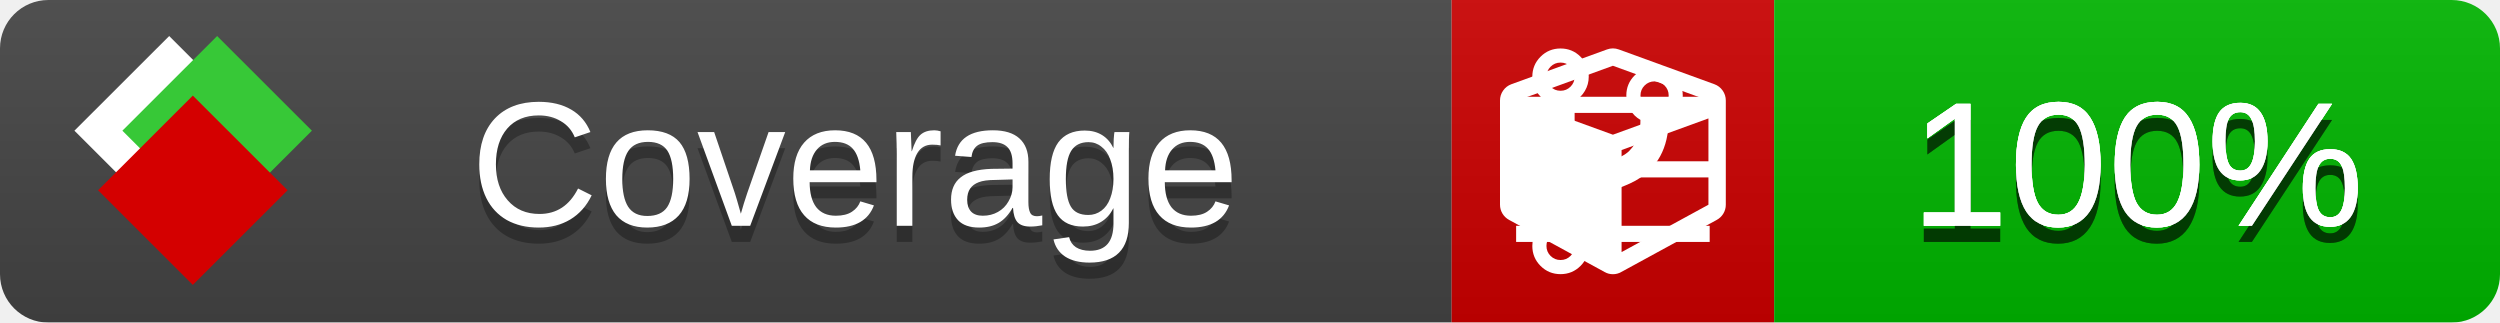
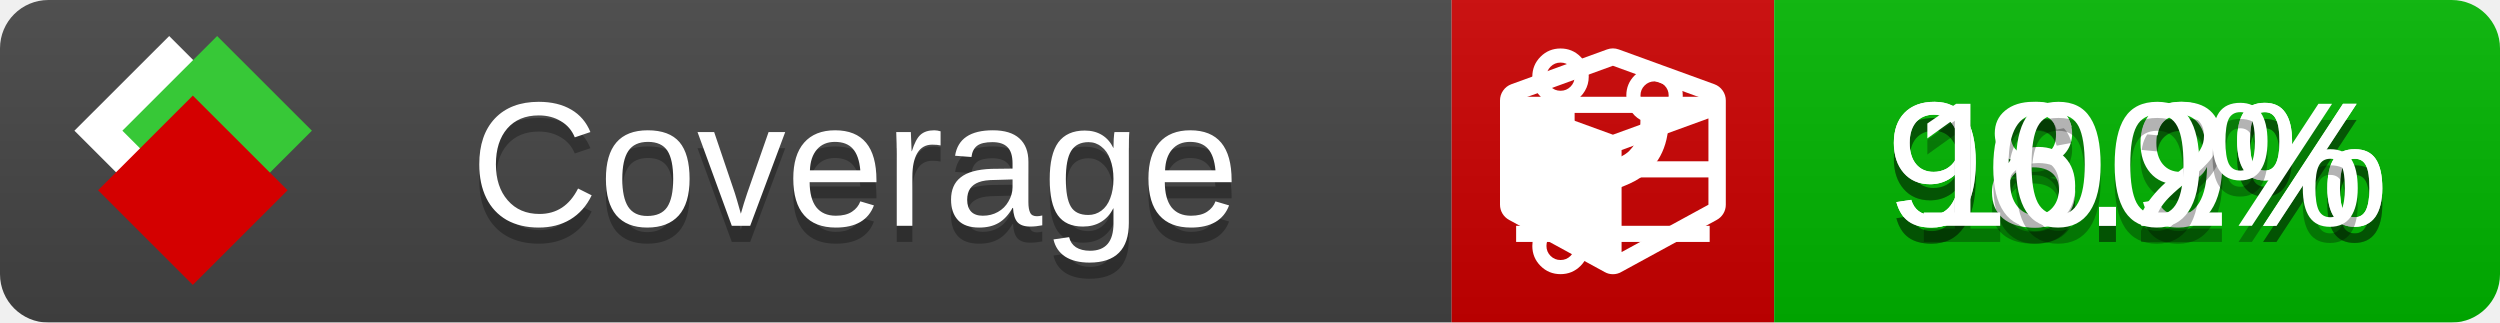
<svg xmlns="http://www.w3.org/2000/svg" xmlns:xlink="http://www.w3.org/1999/xlink" width="155" height="20">
  <style type="text/css">
          
            @keyframes fade1 {
                0% { visibility: visible; opacity: 1; }
               27% { visibility: visible; opacity: 1; }
               33% { visibility: hidden; opacity: 0; }
               60% { visibility: hidden; opacity: 0; }
               66% { visibility: hidden; opacity: 0; }
               93% { visibility: hidden; opacity: 0; }
              100% { visibility: visible; opacity: 1; }
            }
            @keyframes fade2 {
                0% { visibility: hidden; opacity: 0; }
               27% { visibility: hidden; opacity: 0; }
               33% { visibility: visible; opacity: 1; }
               60% { visibility: visible; opacity: 1; }
               66% { visibility: hidden; opacity: 0; }
               93% { visibility: hidden; opacity: 0; }
              100% { visibility: hidden; opacity: 0; }
            }
            @keyframes fade3 {
                0% { visibility: hidden; opacity: 0; }
               27% { visibility: hidden; opacity: 0; }
               33% { visibility: hidden; opacity: 0; }
               60% { visibility: hidden; opacity: 0; }
               66% { visibility: visible; opacity: 1; }
               93% { visibility: visible; opacity: 1; }
              100% { visibility: hidden; opacity: 0; }
            }
            .linecoverage {
                animation-duration: 15s;
                animation-name: fade1;
                animation-iteration-count: infinite;
            }
            .branchcoverage {
                animation-duration: 15s;
                animation-name: fade2;
                animation-iteration-count: infinite;
            }
            .methodcoverage {
                animation-duration: 15s;
                animation-name: fade3;
                animation-iteration-count: infinite;
            }
          
    </style>
  <defs>
    <linearGradient id="gradient" x2="0" y2="100%">
      <stop offset="0" stop-color="#bbb" stop-opacity=".1" />
      <stop offset="1" stop-opacity=".1" />
    </linearGradient>
    <linearGradient id="c">
      <stop offset="0" stop-color="#d40000" />
      <stop offset="1" stop-color="#ff2a2a" />
    </linearGradient>
    <linearGradient id="a">
      <stop offset="0" stop-color="#e0e0de" />
      <stop offset="1" stop-color="#fff" />
    </linearGradient>
    <linearGradient id="b">
      <stop offset="0" stop-color="#37c837" />
      <stop offset="1" stop-color="#217821" />
    </linearGradient>
    <linearGradient xlink:href="#a" id="e" x1="106.44" x2="69.96" y1="-11.96" y2="-46.84" gradientTransform="matrix(-.8426 -.00045 -.00045 -.8426 -94.27 -75.82)" gradientUnits="userSpaceOnUse" />
    <linearGradient xlink:href="#b" id="f" x1="56.19" x2="77.97" y1="-23.45" y2="10.62" gradientTransform="matrix(.8426 .00045 .00045 .8426 94.27 75.82)" gradientUnits="userSpaceOnUse" />
    <linearGradient xlink:href="#c" id="g" x1="79.98" x2="132.9" y1="10.79" y2="10.79" gradientTransform="matrix(.8426 .00045 .00045 .8426 94.27 75.82)" gradientUnits="userSpaceOnUse" />
    <mask id="mask">
      <rect width="155" height="20" rx="3" fill="#fff" />
    </mask>
    <g id="icon" transform="matrix(.04486 0 0 .04481 -.48 -.63)">
      <rect width="52.92" height="52.92" x="-109.72" y="-27.13" fill="url(#e)" transform="rotate(-135)" />
      <rect width="52.92" height="52.92" x="70.19" y="-39.18" fill="url(#f)" transform="rotate(45)" />
      <rect width="52.92" height="52.92" x="80.05" y="-15.74" fill="url(#g)" transform="rotate(45)" />
    </g>
  </defs>
  <g mask="url(#mask)">
    <rect x="0" y="0" width="90" height="20" fill="#444" />
    <rect x="90" y="0" width="20" height="20" fill="#c00" />
    <rect x="110" y="0" width="45" height="20" fill="#00B600" />
    <rect x="0" y="0" width="155" height="20" fill="url(#gradient)" />
  </g>
  <g>
    <path class="linecoverage" stroke="#fff" d="M94 6.5 h12 M94 10.5 h12 M94 14.5 h12" />
    <path class="branchcoverage" fill="#fff" d="m 97.628,15.247 q 0,-0.364 -0.255,-0.619 -0.255,-0.255 -0.619,-0.255 -0.364,0 -0.619,0.255 -0.255,0.255 -0.255,0.619 0,0.364 0.255,0.619 0.255,0.255 0.619,0.255 0.364,0 0.619,-0.255 0.255,-0.255 0.255,-0.619 z m 0,-10.493 q 0,-0.364 -0.255,-0.619 -0.255,-0.255 -0.619,-0.255 -0.364,0 -0.619,0.255 -0.255,0.255 -0.255,0.619 0,0.364 0.255,0.619 0.255,0.255 0.619,0.255 0.364,0 0.619,-0.255 0.255,-0.255 0.255,-0.619 z m 5.83,1.166 q 0,-0.364 -0.255,-0.619 -0.255,-0.255 -0.619,-0.255 -0.364,0 -0.619,0.255 -0.255,0.255 -0.255,0.619 0,0.364 0.255,0.619 0.255,0.255 0.619,0.255 0.364,0 0.619,-0.255 0.255,-0.255 0.255,-0.619 z m 0.874,0 q 0,0.474 -0.237,0.879 -0.237,0.405 -0.638,0.633 -0.018,2.614 -2.059,3.771 -0.619,0.346 -1.849,0.738 -1.166,0.364 -1.544,0.647 -0.378,0.282 -0.378,0.911 l 0,0.237 q 0.401,0.228 0.638,0.633 0.237,0.405 0.237,0.879 0,0.729 -0.51,1.239 -0.51,0.51 -1.239,0.51 -0.729,0 -1.239,-0.51 -0.51,-0.51 -0.51,-1.239 0,-0.474 0.237,-0.879 0.237,-0.405 0.638,-0.633 l 0,-7.469 q -0.401,-0.228 -0.638,-0.633 -0.237,-0.405 -0.237,-0.879 0,-0.729 0.51,-1.239 0.51,-0.51 1.239,-0.51 0.729,0 1.239,0.51 0.51,0.51 0.51,1.239 0,0.474 -0.237,0.879 -0.237,0.405 -0.638,0.633 l 0,4.527 q 0.492,-0.237 1.403,-0.519 0.501,-0.155 0.797,-0.269 0.296,-0.114 0.642,-0.282 0.346,-0.169 0.537,-0.36 0.191,-0.191 0.369,-0.465 0.178,-0.273 0.255,-0.633 0.077,-0.36 0.077,-0.833 -0.401,-0.228 -0.638,-0.633 -0.237,-0.405 -0.237,-0.879 0,-0.729 0.51,-1.239 0.51,-0.51 1.239,-0.51 0.729,0 1.239,0.51 0.51,0.51 0.51,1.239 z" />
    <path class="methodcoverage" fill="#fff" d="m 100.538,15.629 5.385,-2.936 v -5.351 l -5.385,1.96 z M 100,8.351 105.873,6.214 100,4.077 94.127,6.214 Z m 7,-2.12 v 6.462 q 0,0.294 -0.151,0.547 -0.151,0.252 -0.412,0.395 l -5.923,3.231 q -0.236,0.135 -0.513,0.135 -0.278,0 -0.513,-0.135 l -5.923,-3.231 Q 93.303,13.492 93.151,13.239 93,12.987 93,12.692 v -6.462 q 0,-0.337 0.194,-0.614 0.194,-0.278 0.513,-0.395 l 5.923,-2.154 q 0.185,-0.067 0.37,-0.067 0.185,0 0.37,0.067 l 5.923,2.154 q 0.32,0.118 0.513,0.395 Q 107,5.894 107,6.231 Z" />
  </g>
  <g fill="#fff" text-anchor="middle" font-family="Verdana,Arial,Geneva,sans-serif" font-size="11">
    <a xlink:href="https://github.com/danielpalme/ReportGenerator" target="_top">
      <use xlink:href="#icon" transform="translate(3,1) scale(3.5)" />
    </a>
    <text x="53" y="15" fill="#010101" fill-opacity=".3">Coverage</text>
    <text x="53" y="14" fill="#fff">Coverage</text>
-     <text class="linecoverage" x="132.5" y="15" fill="#010101" fill-opacity=".3">100%</text>
-     <text class="linecoverage" x="132.5" y="14">100%</text>
-     <text class="branchcoverage" x="132.5" y="15" fill="#010101" fill-opacity=".3">100%</text>
-     <text class="branchcoverage" x="132.5" y="14">100%</text>
+     <text class="linecoverage" x="132.5" y="15" fill="#010101" fill-opacity=".3">98.9%</text>
+     <text class="linecoverage" x="132.5" y="14">98.9%</text>
+     <text class="branchcoverage" x="132.5" y="15" fill="#010101" fill-opacity=".3">96.2%</text>
+     <text class="branchcoverage" x="132.5" y="14">96.2%</text>
    <text class="methodcoverage" x="132.5" y="15" fill="#010101" fill-opacity=".3">100%</text>
    <text class="methodcoverage" x="132.5" y="14">100%</text>
  </g>
  <g>
    <rect class="linecoverage" x="90" y="0" width="65" height="20" fill-opacity="0" />
    <rect class="branchcoverage" x="90" y="0" width="65" height="20" fill-opacity="0" />
    <rect class="methodcoverage" x="90" y="0" width="65" height="20" fill-opacity="0" />
  </g>
</svg>
